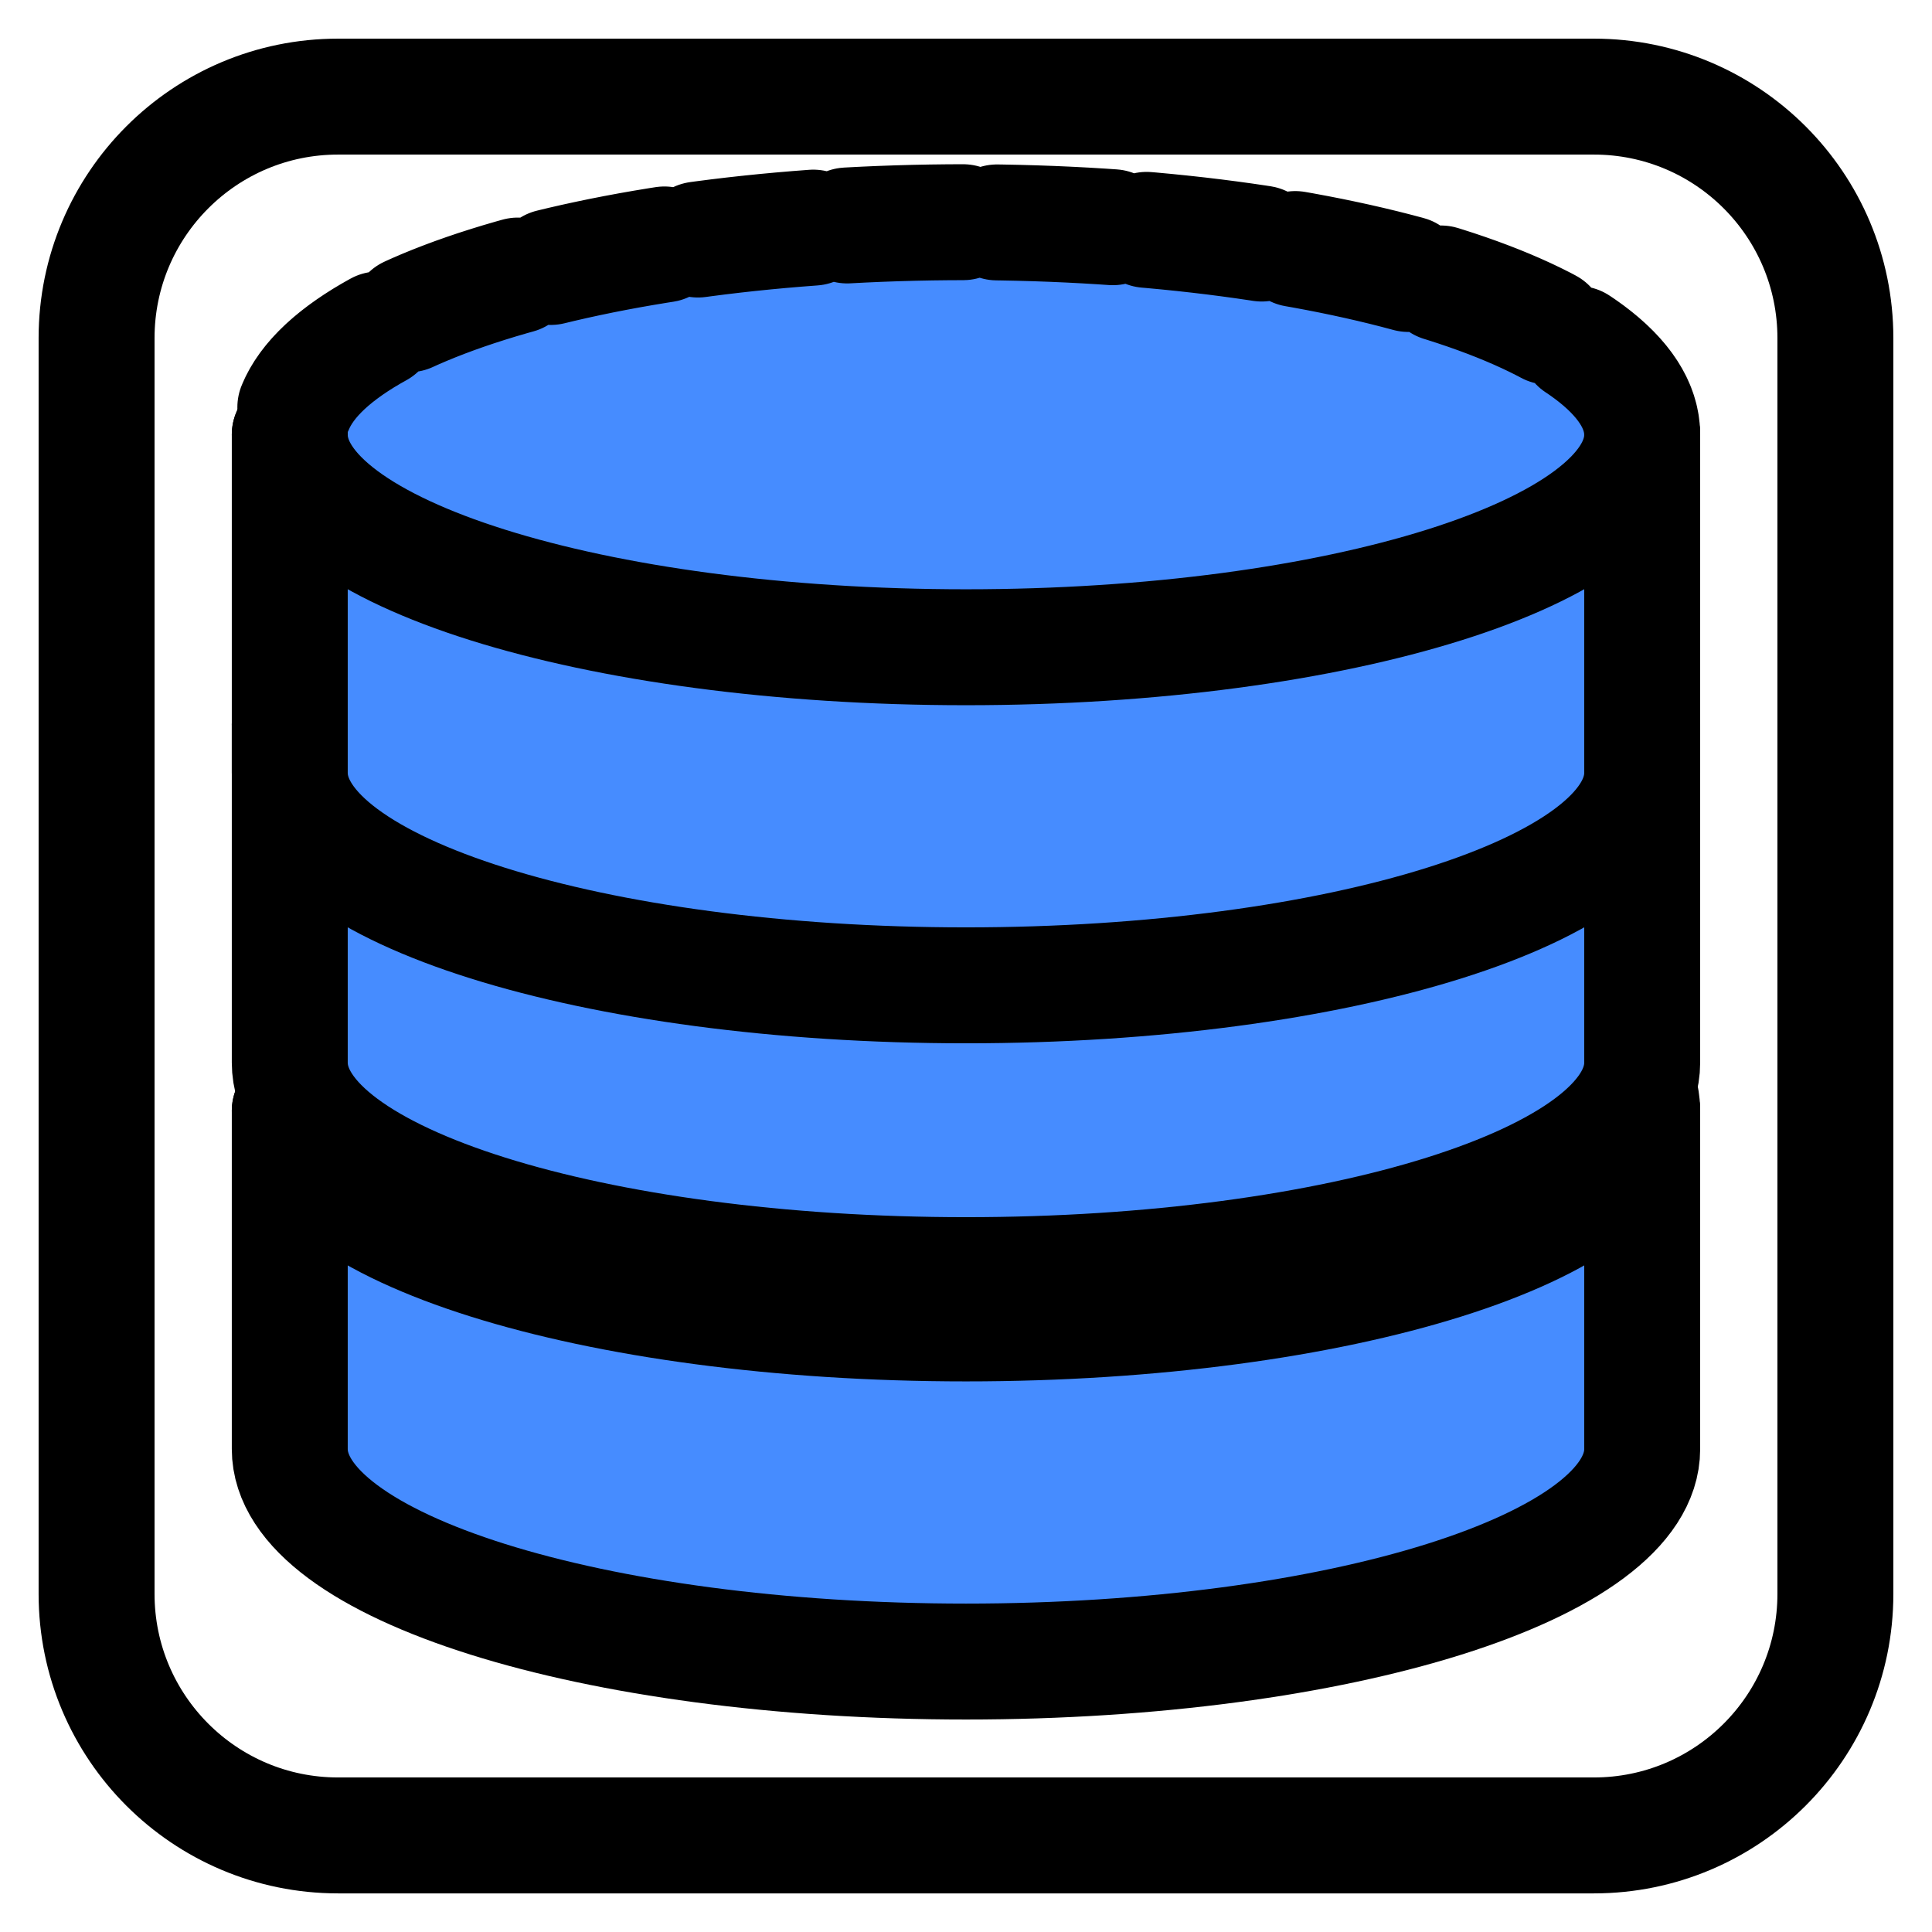
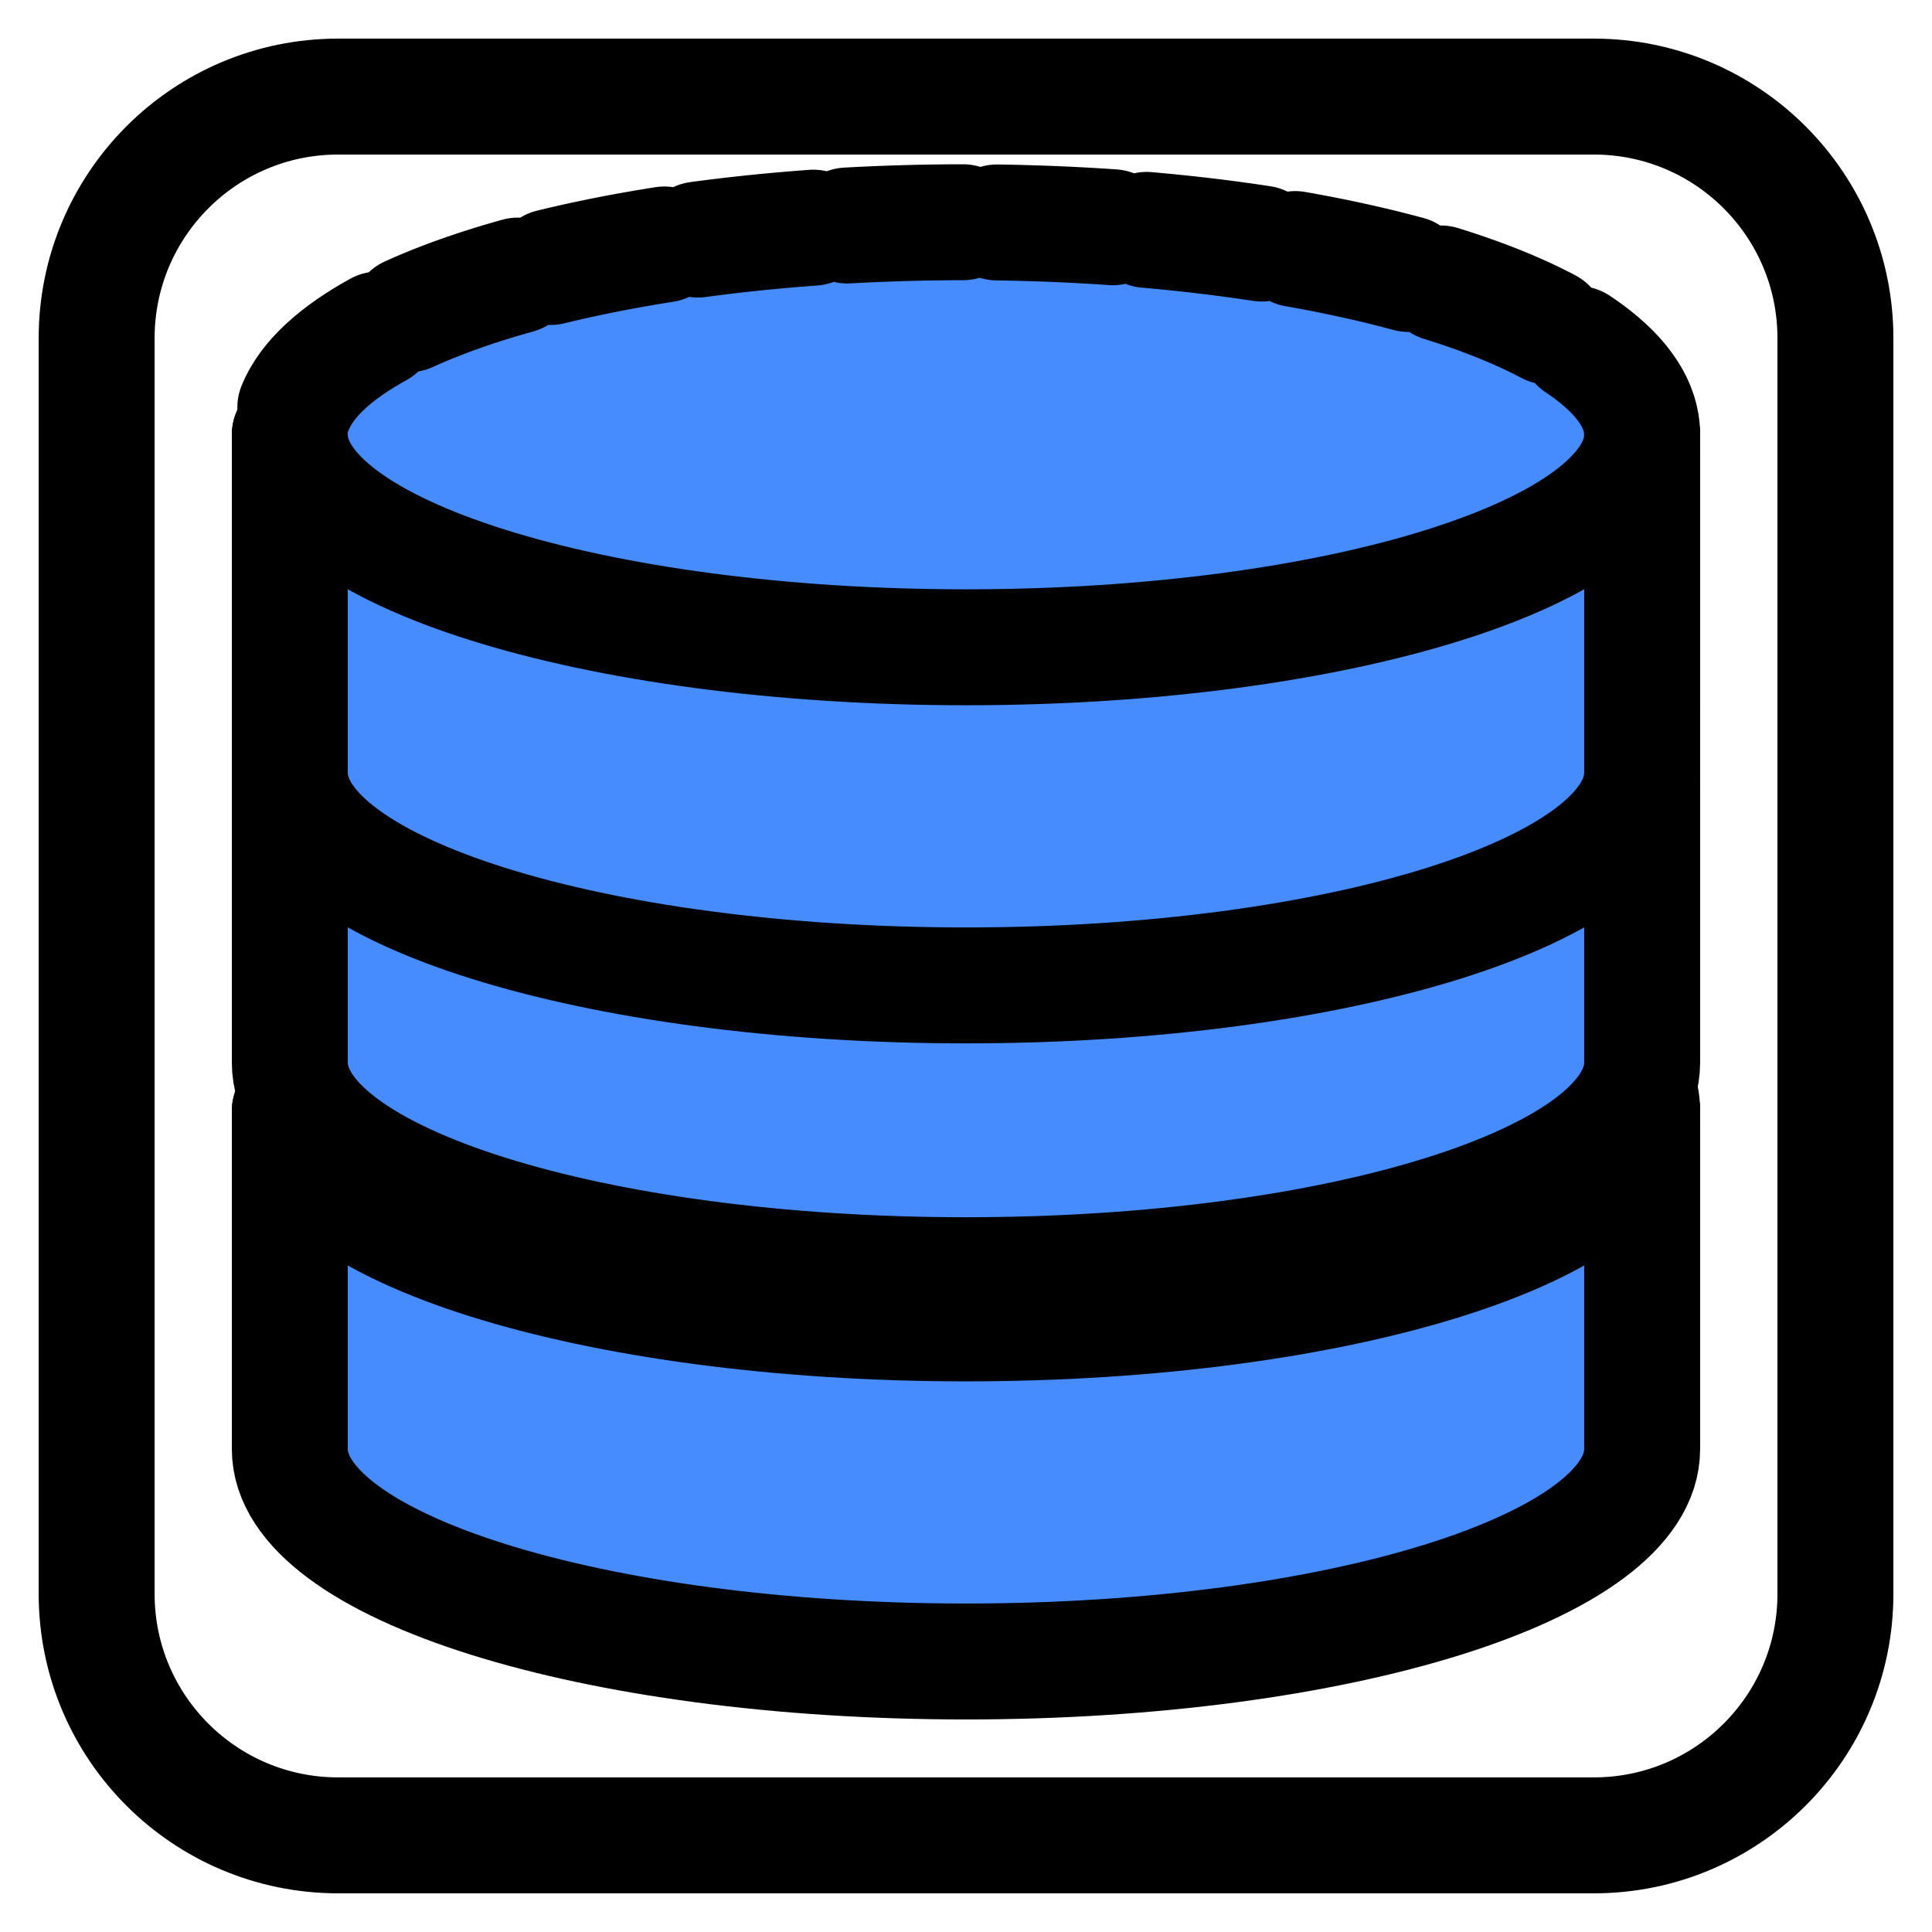
- <svg xmlns="http://www.w3.org/2000/svg" version="1.1" width="85.04pt" height="85.04pt" viewBox="0 0 56.693 56.693">
-   <g id="page8">
-     <path d="M2.834 46.772V9.922C2.834 6.008 6.007 2.835 9.921 2.835H46.771C50.685 2.835 53.858 6.008 53.858 9.922V46.772C53.858 50.686 50.685 53.859 46.771 53.859H9.921C6.007 53.859 2.834 50.686 2.834 46.772Z" stroke="#000" fill="none" stroke-width="3.402" stroke-miterlimit="10" stroke-linejoin="round" stroke-linecap="round" />
-     <path d="M8.503 32.599V42.52C8.503 45.965 17.387 48.757 28.346 48.757S48.189 45.965 48.189 42.52V32.599C48.189 29.155 39.305 26.363 28.346 26.363S8.503 29.155 8.503 32.599" fill="#468cff" />
-     <path d="M8.503 32.599V42.52C8.503 45.965 17.387 48.757 28.346 48.757S48.189 45.965 48.189 42.52V32.599" stroke="#000" fill="none" stroke-width="3.402" stroke-miterlimit="10" stroke-linejoin="round" stroke-linecap="round" />
-     <path d="M8.503 32.599C8.503 36.043 17.387 38.835 28.346 38.835S48.189 36.043 48.189 32.599" stroke="#000" fill="none" stroke-width="3.402" stroke-miterlimit="10" stroke-linejoin="round" stroke-linecap="round" />
-     <path d="M48.189 32.599C48.189 29.155 39.305 26.363 28.346 26.363S8.503 29.155 8.503 32.599" stroke="#000" fill="none" stroke-width="3.402" stroke-miterlimit="10" stroke-linejoin="round" stroke-linecap="round" stroke-dasharray="3.402 .996" />
-     <path d="M8.503 21.26V31.182C8.503 34.626 17.387 37.418 28.346 37.418S48.189 34.626 48.189 31.182V21.26C48.189 17.816 39.305 15.024 28.346 15.024S8.503 17.816 8.503 21.26" fill="#468cff" />
-     <path d="M8.503 21.26V31.182C8.503 34.626 17.387 37.418 28.346 37.418S48.189 34.626 48.189 31.182V21.26" stroke="#000" fill="none" stroke-width="3.402" stroke-miterlimit="10" stroke-linejoin="round" stroke-linecap="round" />
-     <path d="M8.503 21.26C8.503 24.705 17.387 27.497 28.346 27.497S48.189 24.705 48.189 21.26" stroke="#000" fill="none" stroke-width="3.402" stroke-miterlimit="10" stroke-linejoin="round" stroke-linecap="round" />
-     <path d="M48.189 21.26C48.189 17.816 39.305 15.024 28.346 15.024S8.503 17.816 8.503 21.26" stroke="#000" fill="none" stroke-width="3.402" stroke-miterlimit="10" stroke-linejoin="round" stroke-linecap="round" stroke-dasharray="3.402 .996" />
-     <path d="M8.503 12.756V22.678C8.503 26.122 17.387 28.914 28.346 28.914S48.189 26.122 48.189 22.678V12.756C48.189 9.312 39.305 6.52 28.346 6.52S8.503 9.312 8.503 12.756" fill="#468cff" />
-     <path d="M8.503 12.756V22.678C8.503 26.122 17.387 28.914 28.346 28.914S48.189 26.122 48.189 22.678V12.756" stroke="#000" fill="none" stroke-width="3.402" stroke-miterlimit="10" stroke-linejoin="round" stroke-linecap="round" />
-     <path d="M8.503 12.756C8.503 16.2 17.387 18.993 28.346 18.993S48.189 16.2 48.189 12.756" stroke="#000" fill="none" stroke-width="3.402" stroke-miterlimit="10" stroke-linejoin="round" stroke-linecap="round" />
-     <path d="M48.189 12.756C48.189 9.312 39.305 6.52 28.346 6.52S8.503 9.312 8.503 12.756" stroke="#000" fill="none" stroke-width="3.402" stroke-miterlimit="10" stroke-linejoin="round" stroke-linecap="round" stroke-dasharray="3.402 .996" />
+ <svg xmlns="http://www.w3.org/2000/svg" version="1.1" width="85.04pt" height="85.04pt" viewBox="0 -56.693 56.693 56.693">
+   <g id="page1">
+     <g transform="matrix(1 0 0 -1 0 0)">
+       <path d="M2.836 9.922V46.77C2.836 50.684 6.008 53.859 9.922 53.859H46.77C50.684 53.859 53.859 50.684 53.859 46.77V9.922C53.859 6.008 50.684 2.836 46.77 2.836H9.922C6.008 2.836 2.836 6.008 2.836 9.922Z" stroke="#000" fill="none" stroke-width="3.402" stroke-linecap="round" stroke-linejoin="round" />
+       <path d="M8.504 24.094V14.172C8.504 10.727 17.387 7.938 28.348 7.938C39.305 7.938 48.188 10.727 48.188 14.172V24.094C48.188 27.539 39.305 30.332 28.348 30.332C17.387 30.332 8.504 27.539 8.504 24.094" fill="#468cff" />
+       <path d="M8.504 24.094V14.172C8.504 10.727 17.387 7.938 28.348 7.938C39.305 7.938 48.188 10.727 48.188 14.172V24.094" stroke="#000" fill="none" stroke-width="3.402" stroke-miterlimit="10" stroke-linecap="round" stroke-linejoin="round" />
+       <path d="M8.504 24.094C8.504 20.648 17.387 17.859 28.348 17.859C39.305 17.859 48.188 20.648 48.188 24.094" stroke="#000" fill="none" stroke-width="3.402" stroke-miterlimit="10" stroke-linecap="round" stroke-linejoin="round" />
+       <path d="M48.188 24.094C48.188 27.539 39.305 30.332 28.348 30.332C17.387 30.332 8.504 27.539 8.504 24.094" stroke="#000" fill="none" stroke-width="3.402" stroke-miterlimit="10" stroke-linecap="round" stroke-linejoin="round" stroke-dasharray="3.402 .996" />
+       <path d="M8.504 35.434V25.512C8.504 22.066 17.387 19.273 28.348 19.273C39.305 19.273 48.188 22.066 48.188 25.512V35.434C48.188 38.875 39.305 41.668 28.348 41.668C17.387 41.668 8.504 38.875 8.504 35.434" fill="#468cff" />
+       <path d="M8.504 35.434V25.512C8.504 22.066 17.387 19.273 28.348 19.273C39.305 19.273 48.188 22.066 48.188 25.512V35.434" stroke="#000" fill="none" stroke-width="3.402" stroke-miterlimit="10" stroke-linecap="round" stroke-linejoin="round" />
+       <path d="M8.504 35.434C8.504 31.988 17.387 29.195 28.348 29.195C39.305 29.195 48.188 31.988 48.188 35.434" stroke="#000" fill="none" stroke-width="3.402" stroke-miterlimit="10" stroke-linecap="round" stroke-linejoin="round" />
+       <path d="M48.188 35.434C48.188 38.875 39.305 41.668 28.348 41.668C17.387 41.668 8.504 38.875 8.504 35.434" stroke="#000" fill="none" stroke-width="3.402" stroke-miterlimit="10" stroke-linecap="round" stroke-linejoin="round" stroke-dasharray="3.402 .996" />
+       <path d="M8.504 43.938V34.016C8.504 30.57 17.387 27.777 28.348 27.777C39.305 27.777 48.188 30.57 48.188 34.016V43.938C48.188 47.383 39.305 50.172 28.348 50.172C17.387 50.172 8.504 47.383 8.504 43.938" fill="#468cff" />
+       <path d="M8.504 43.938V34.016C8.504 30.57 17.387 27.777 28.348 27.777C39.305 27.777 48.188 30.57 48.188 34.016V43.938" stroke="#000" fill="none" stroke-width="3.402" stroke-miterlimit="10" stroke-linecap="round" stroke-linejoin="round" />
+       <path d="M8.504 43.938C8.504 40.492 17.387 37.699 28.348 37.699C39.305 37.699 48.188 40.492 48.188 43.938" stroke="#000" fill="none" stroke-width="3.402" stroke-miterlimit="10" stroke-linecap="round" stroke-linejoin="round" />
+       <path d="M48.188 43.938C48.188 47.383 39.305 50.172 28.348 50.172C17.387 50.172 8.504 47.383 8.504 43.938" stroke="#000" fill="none" stroke-width="3.402" stroke-miterlimit="10" stroke-linecap="round" stroke-linejoin="round" stroke-dasharray="3.402 .996" />
+     </g>
  </g>
</svg>
